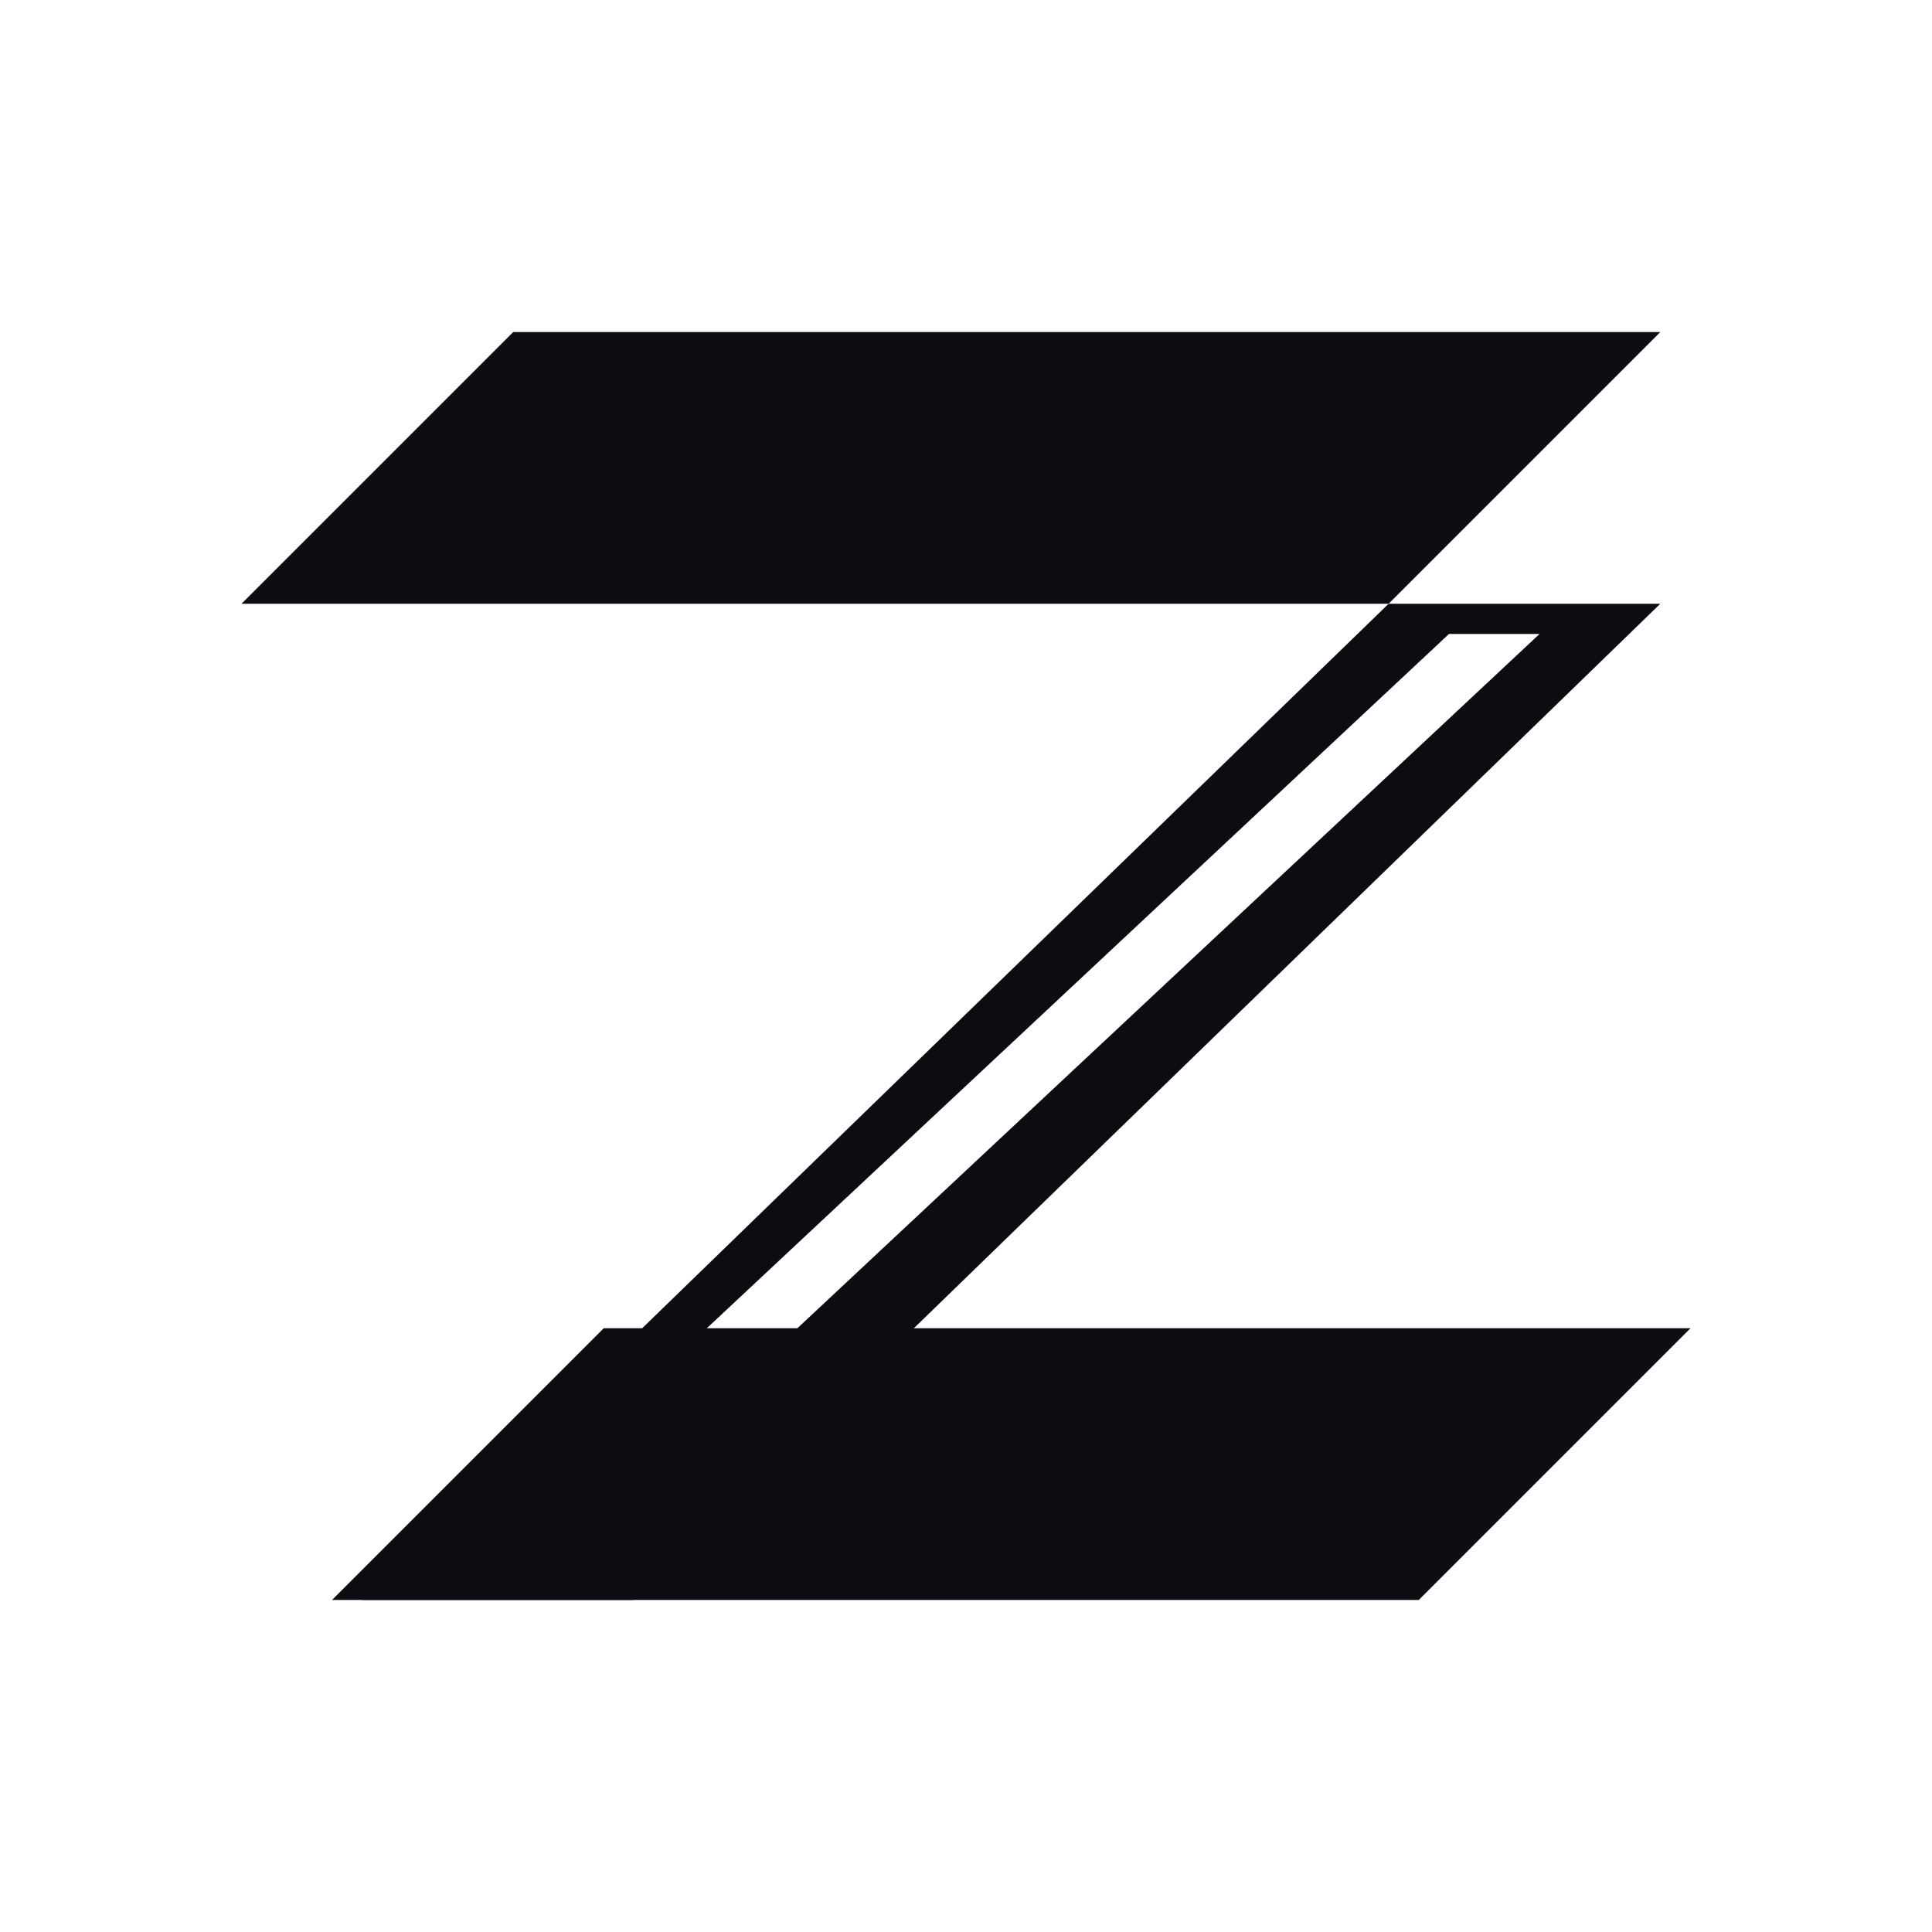
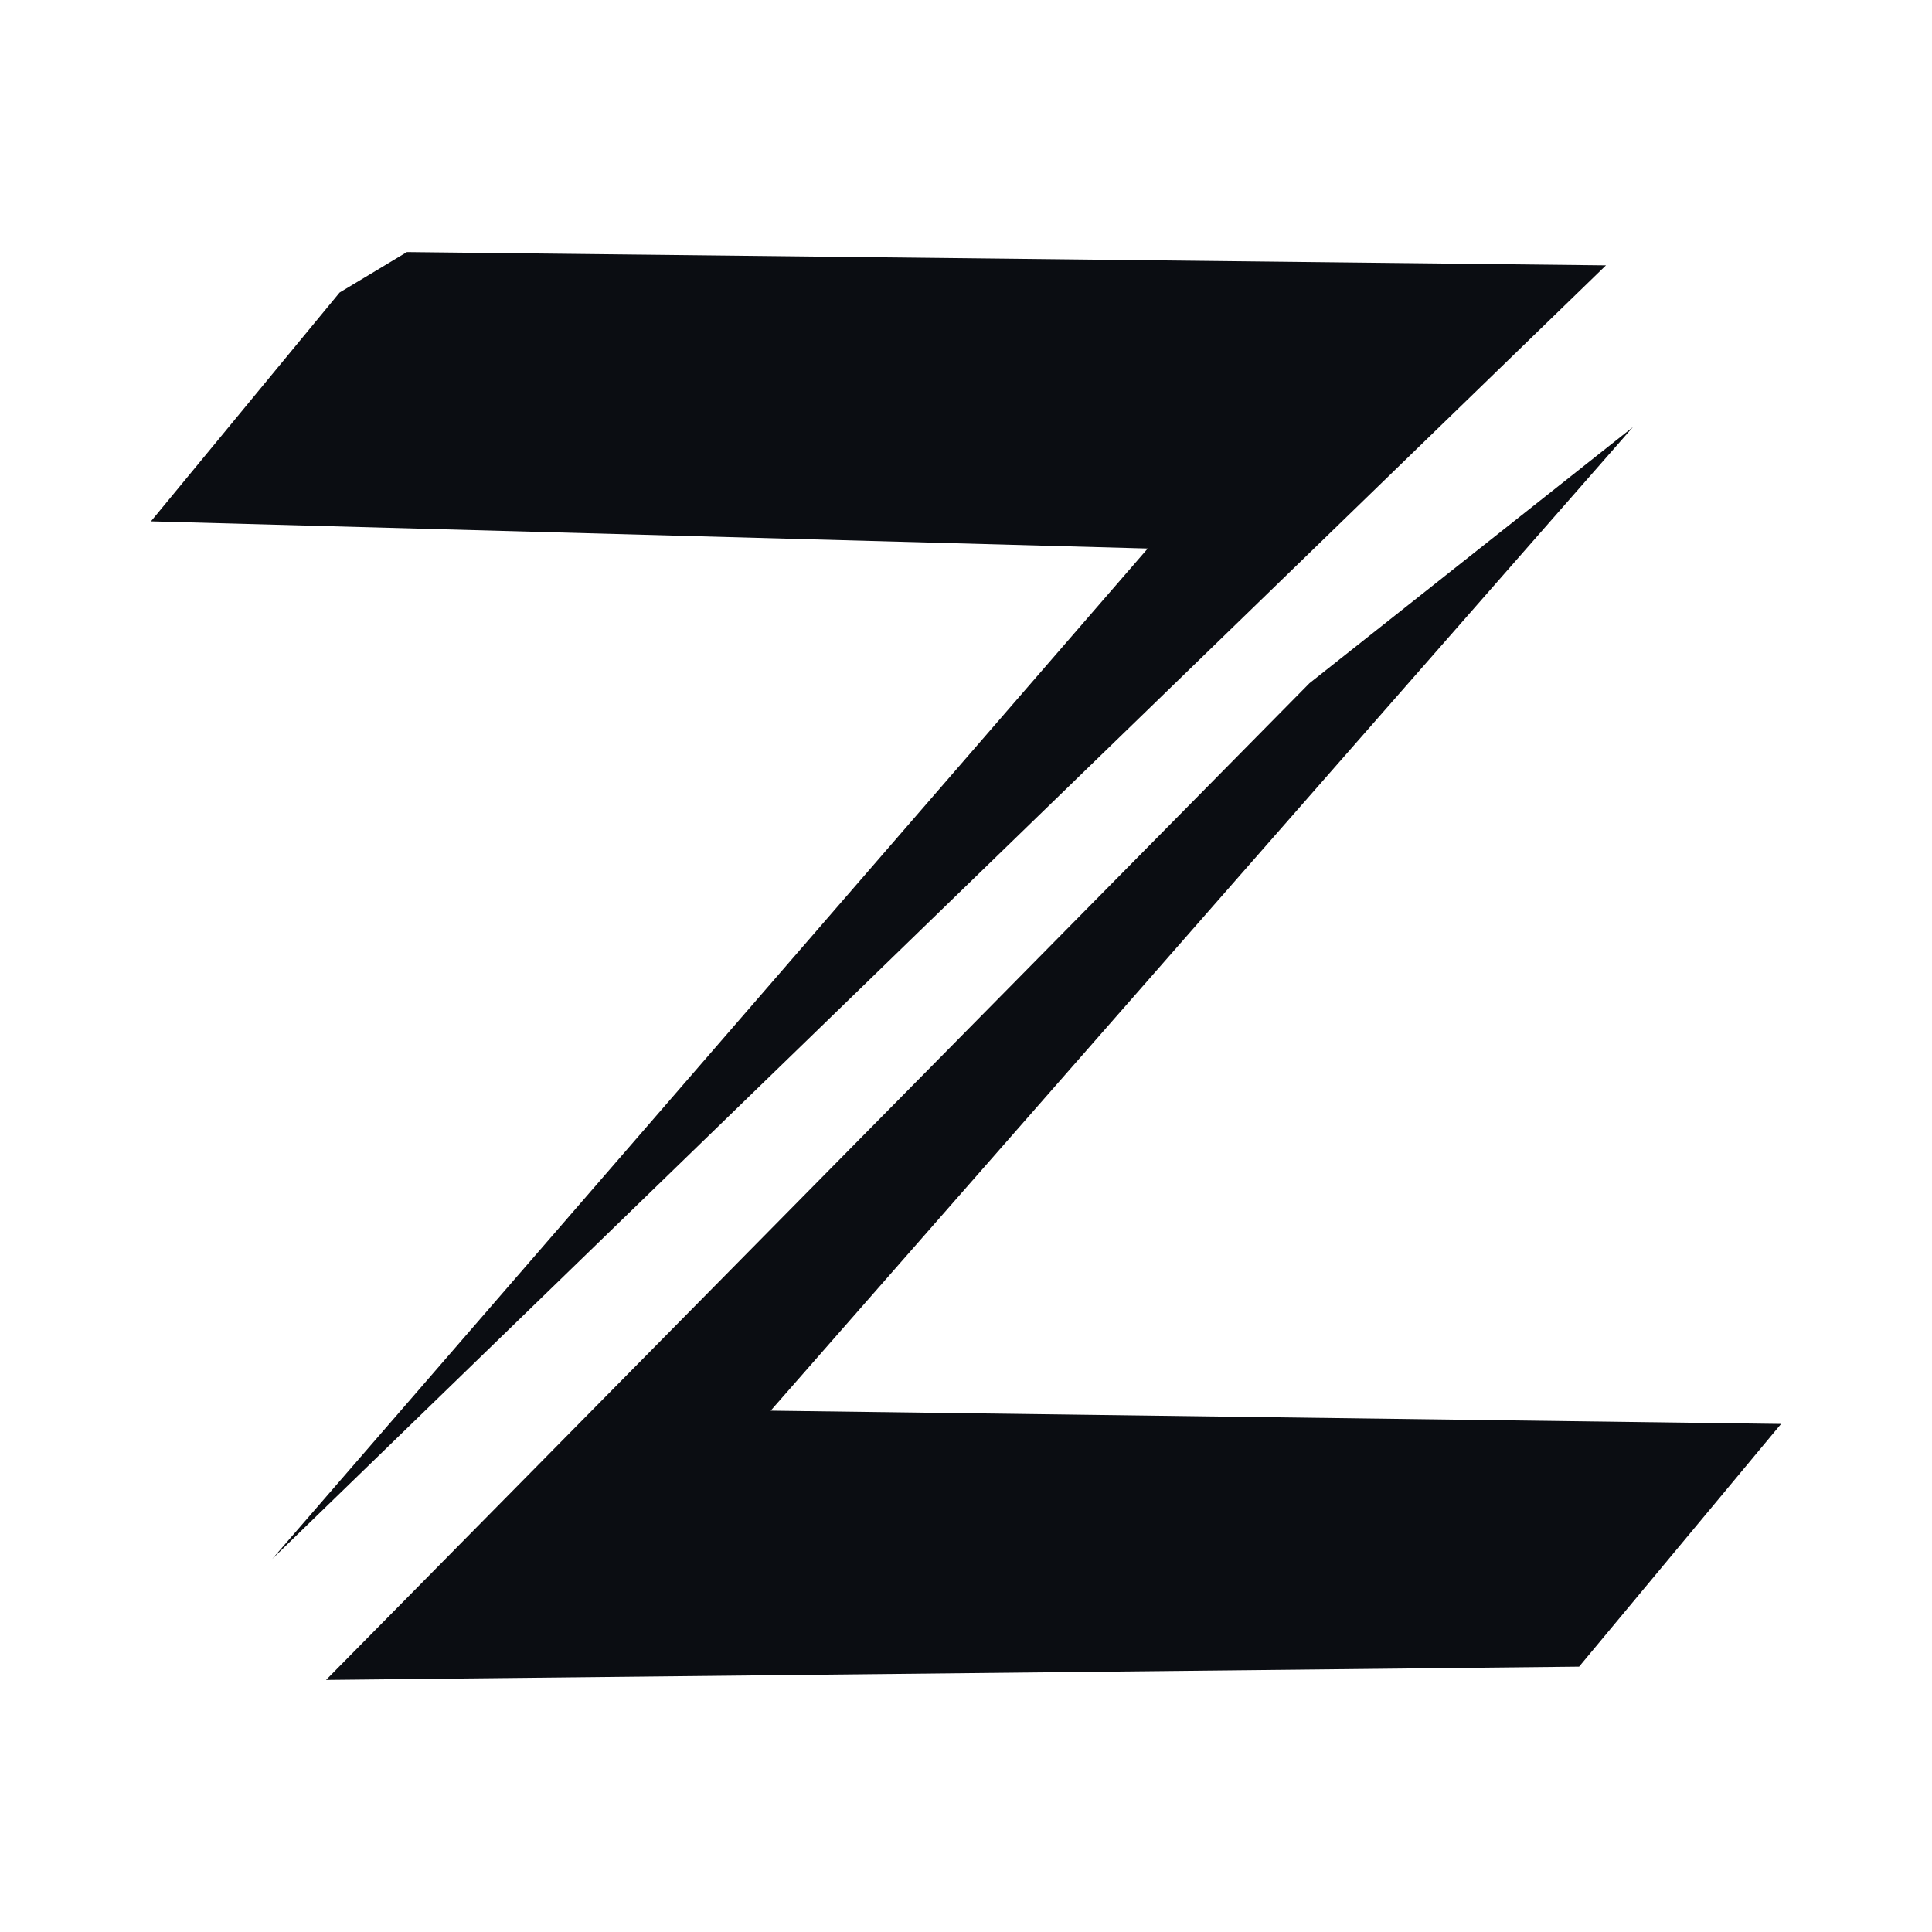
<svg xmlns="http://www.w3.org/2000/svg" viewBox="0 0 64 64">
-   <path fill="#0B0D12" d="M17 11H55L46 20H8L17 11Z" />
-   <path fill="#0B0D12" fill-rule="evenodd" d="M46 20H55L21 53H12L46 20ZM48 21H51L20 50H17L48 21Z" />
-   <path fill="#0B0D12" d="M20 44H56L47 53H11L20 44Z" />
+   <path fill="#0B0D12" d="M9.02 51.64L38.02 18.17L5 17.27L11.25 9.69L13.48 8.35L53.2 8.79L9.02 51.64Z M10.8 55.65L43.38 22.63L54.09 14.15L25.53 46.73L59 47.17L52.31 55.21L10.8 55.65Z" />
</svg>
